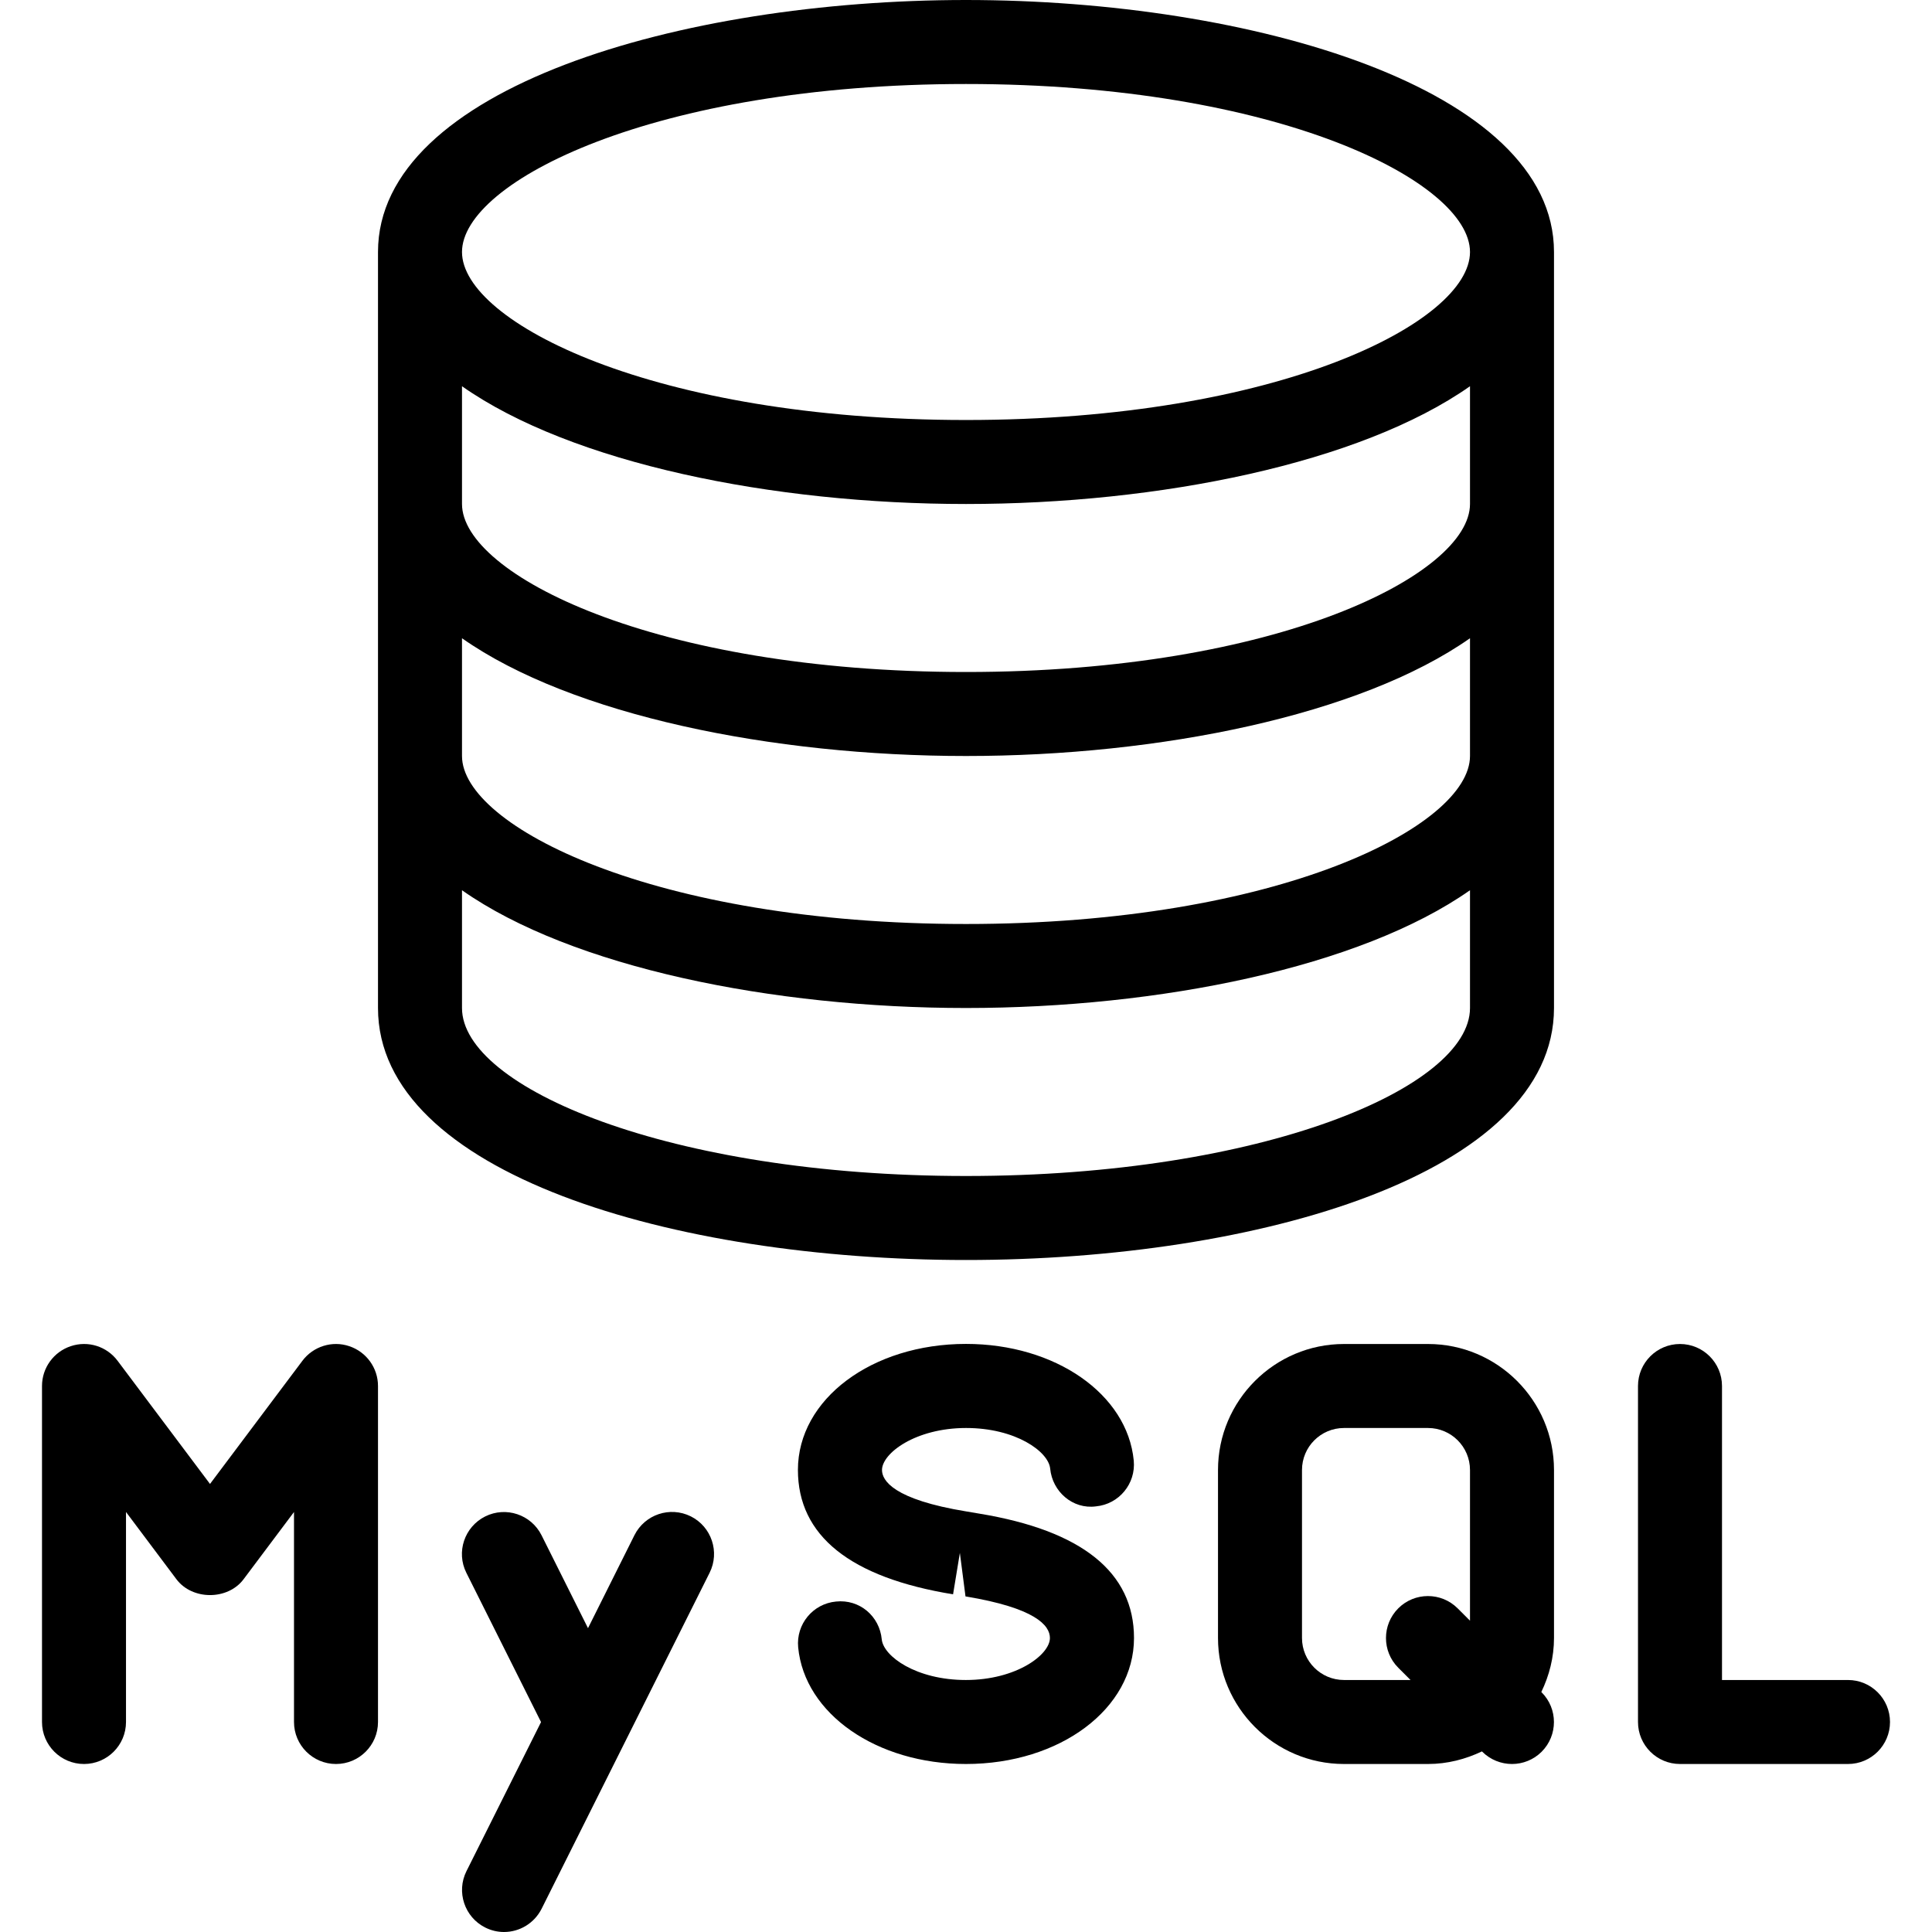
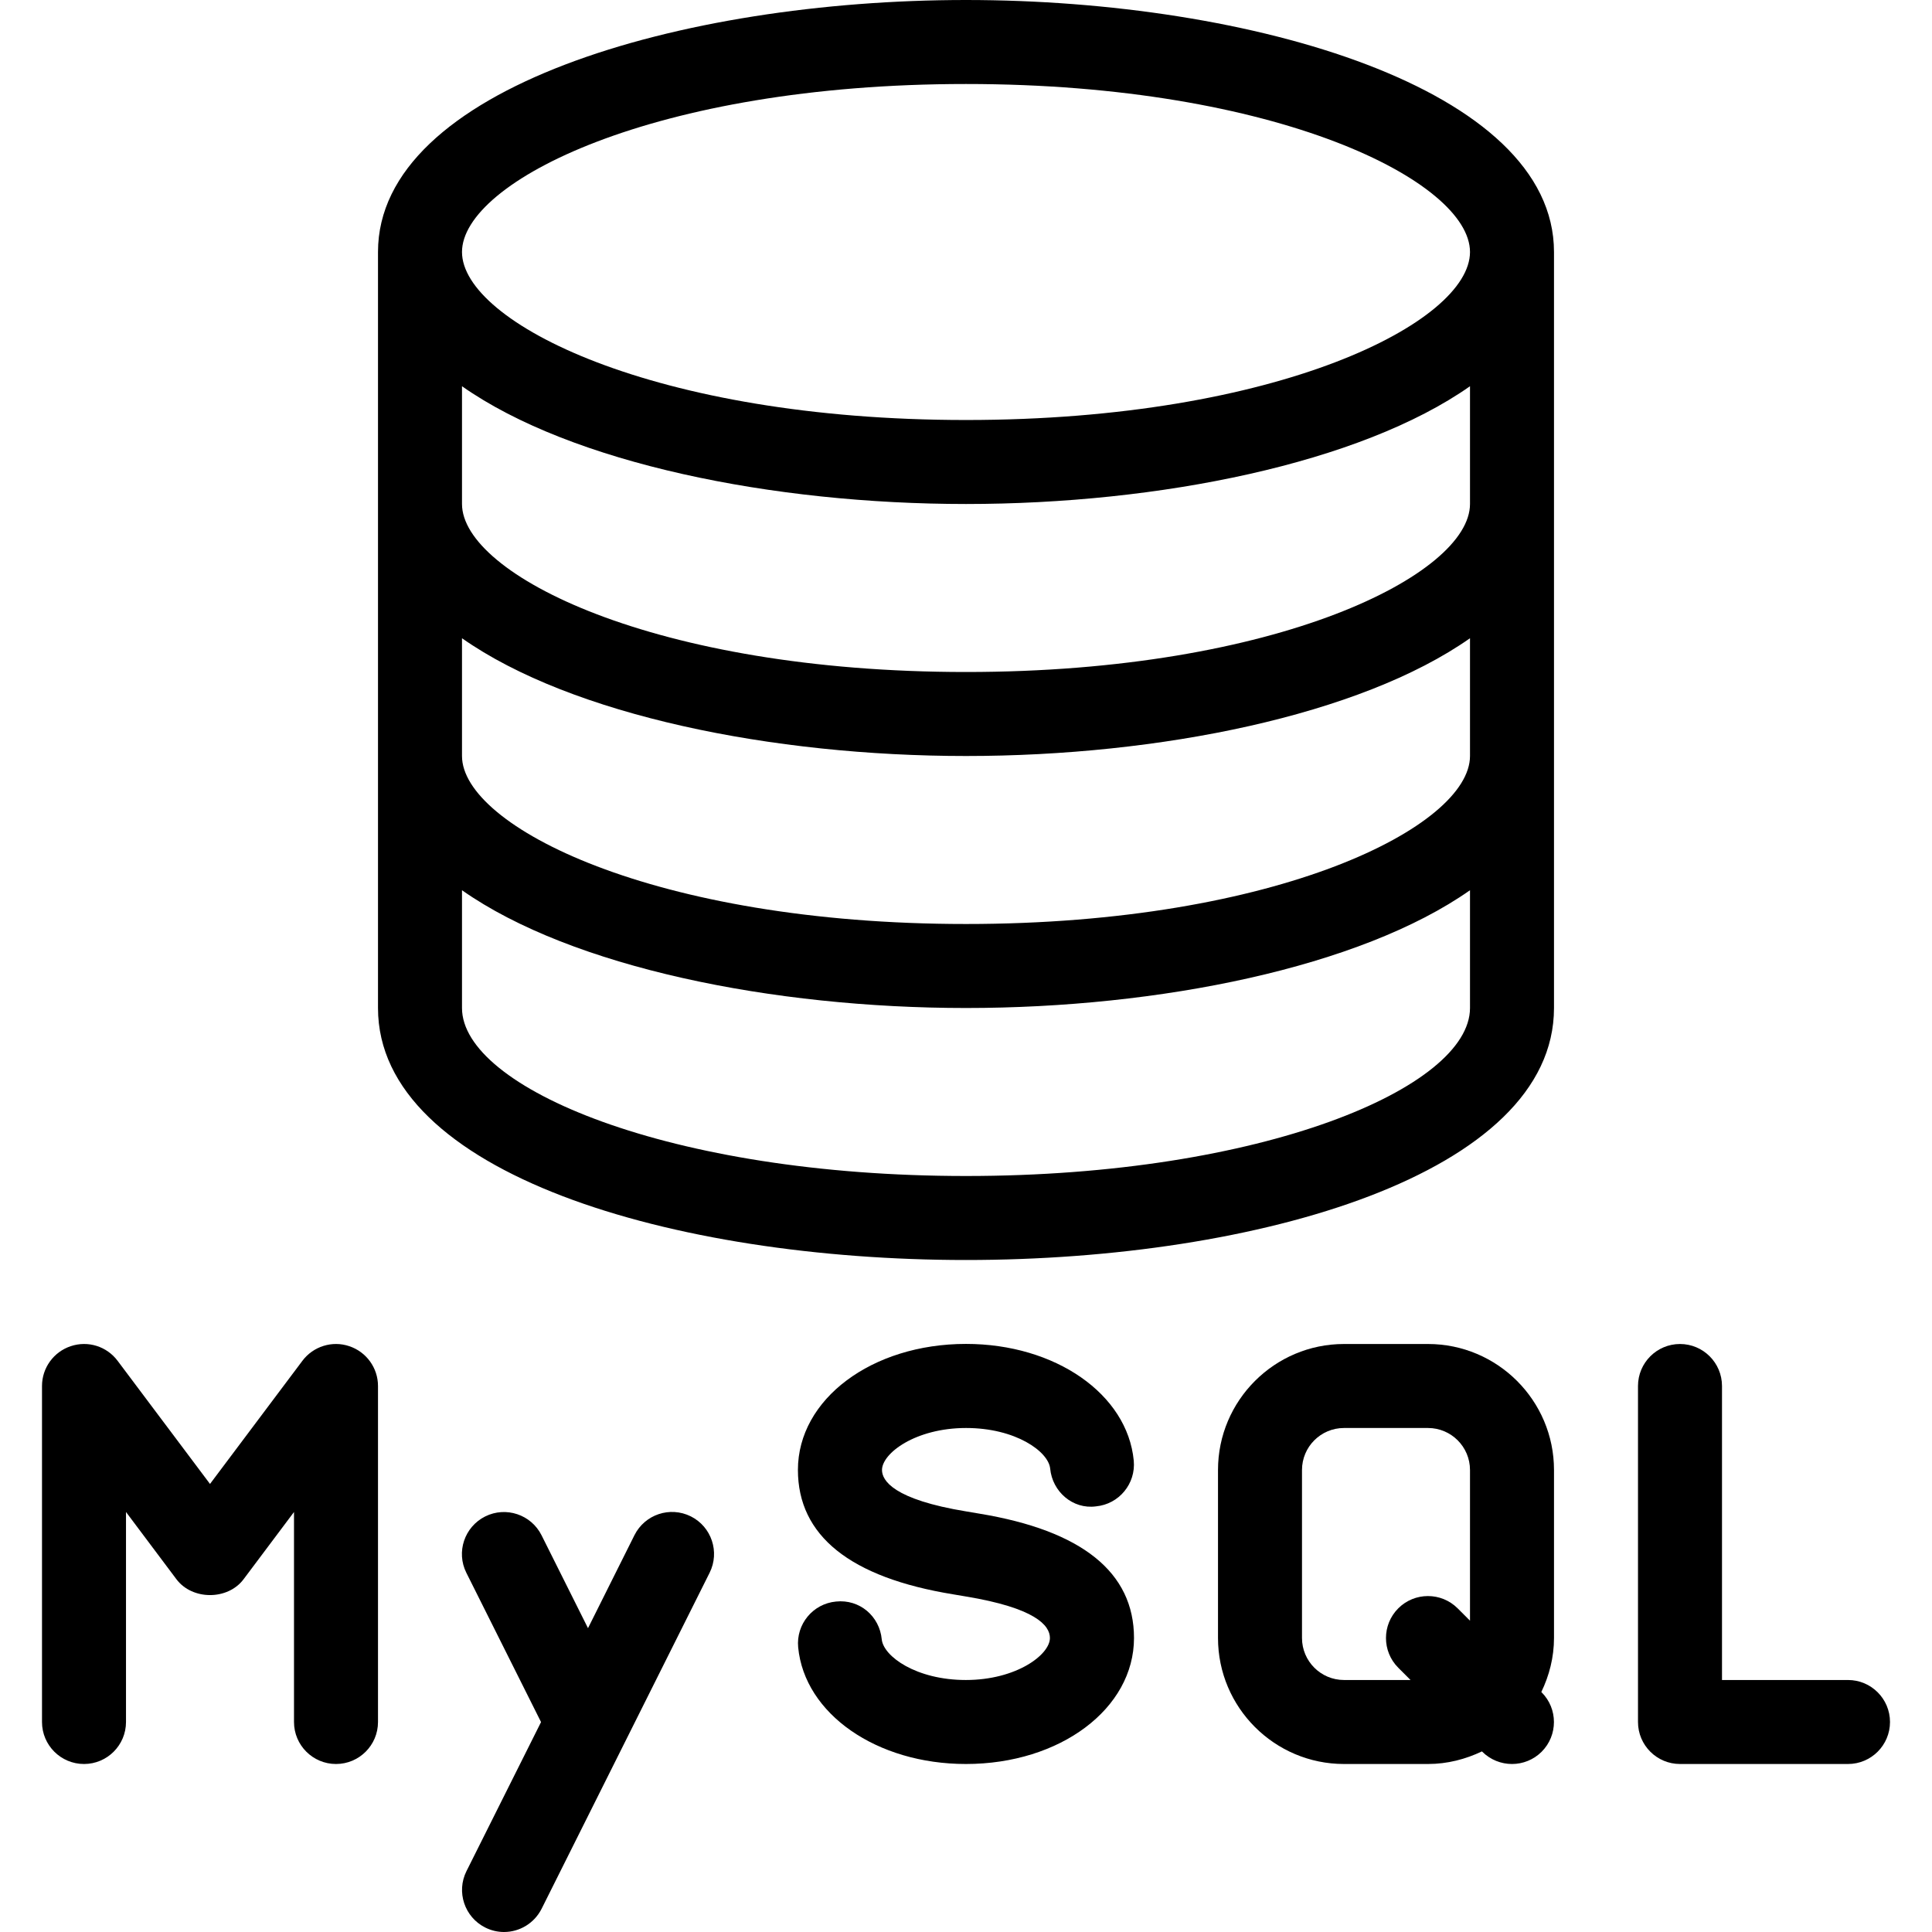
<svg xmlns="http://www.w3.org/2000/svg" version="1.1" id="Layer_1" x="0px" y="0px" viewBox="0 0 490.667 490.667" style="enable-background:new 0 0 490.667 490.667;" xml:space="preserve">
-   <g>
-     <g>
-       <path d="M245.333,0C172.928,0,96,22.421,96,64v192c0,42.027,75.115,64,149.333,64s149.333-21.973,149.333-64V64    C394.667,22.421,317.739,0,245.333,0z M373.333,256c0,20.181-52.565,42.667-128,42.667s-128-22.485-128-42.667v-29.909    c27.883,19.584,78.933,29.909,128,29.909s100.117-10.325,128-29.909V256z M373.333,192c0,17.813-48.704,42.667-128,42.667    s-128-24.853-128-42.667v-29.909c27.883,19.584,78.933,29.909,128,29.909s100.117-10.325,128-29.909V192z M373.333,128    c0,17.813-48.704,42.667-128,42.667s-128-24.853-128-42.667V98.091c27.883,19.584,78.933,29.909,128,29.909    s100.117-10.325,128-29.909V128z M245.333,106.667c-79.296,0-128-24.853-128-42.667c0-17.813,48.704-42.667,128-42.667    s128,24.853,128,42.667C373.333,81.813,324.629,106.667,245.333,106.667z" />
+   <defs id="defs71" />
+   <g id="g6">
+     <g id="g4">
+       <path d="M245.333,0C172.928,0,96,22.421,96,64v192c0,42.027,75.115,64,149.333,64s149.333-21.973,149.333-64V64    C394.667,22.421,317.739,0,245.333,0z M373.333,256c0,20.181-52.565,42.667-128,42.667s-128-22.485-128-42.667v-29.909    c27.883,19.584,78.933,29.909,128,29.909s100.117-10.325,128-29.909V256z M373.333,192c0,17.813-48.704,42.667-128,42.667    s-128-24.853-128-42.667v-29.909c27.883,19.584,78.933,29.909,128,29.909s100.117-10.325,128-29.909V192z M373.333,128    c0,17.813-48.704,42.667-128,42.667s-128-24.853-128-42.667V98.091c27.883,19.584,78.933,29.909,128,29.909    s100.117-10.325,128-29.909V128z M245.333,106.667c-79.296,0-128-24.853-128-42.667c0-17.813,48.704-42.667,128-42.667    s128,24.853,128,42.667C373.333,81.813,324.629,106.667,245.333,106.667z" id="path2" />
    </g>
  </g>
-   <g>
-     <g>
-       <path d="M248.661,384.405l-3.157-0.533C226.795,380.821,224,375.957,224,373.333c0-4.245,8.512-10.667,21.355-10.667    c12.608,0,20.928,5.995,21.355,10.304c0.555,5.867,5.739,10.389,11.627,9.6c5.867-0.555,10.155-5.76,9.6-11.627    c-1.621-16.896-19.925-29.632-42.603-29.632c-23.936,0-42.688,14.059-42.688,32c0,16.704,13.248,27.328,39.403,31.595    l1.728-10.517l1.429,11.051c17.728,2.923,21.44,7.36,21.44,10.56c0,4.245-8.512,10.667-21.355,10.667    c-12.608,0-20.928-6.016-21.355-10.325c-0.555-5.867-5.611-10.24-11.627-9.6c-5.867,0.555-10.155,5.76-9.6,11.627    C204.331,435.264,222.635,448,245.312,448C269.248,448,288,433.941,288,416C288,399.317,274.773,388.693,248.661,384.405z" />
+   <g id="g12">
+     <g id="g10">
+       <path d="m 248.661,384.405 -3.157,-0.533 C 226.795,380.821 224,375.957 224,373.333 c 0,-4.245 8.512,-10.667 21.355,-10.667 12.608,0 20.928,5.995 21.355,10.304 0.555,5.867 5.739,10.389 11.627,9.6 5.867,-0.555 10.155,-5.76 9.6,-11.627 -1.621,-16.896 -19.925,-29.632 -42.603,-29.632 -23.936,0 -42.688,14.059 -42.688,32 0,16.704 13.248,27.328 39.403,31.595 l 3.157,0.534 c 17.728,2.923 21.44,7.36 21.44,10.56 0,4.245 -8.512,10.667 -21.355,10.667 -12.608,0 -20.928,-6.016 -21.355,-10.325 -0.555,-5.867 -5.611,-10.24 -11.627,-9.6 -5.867,0.555 -10.155,5.76 -9.6,11.627 1.622,16.895 19.926,29.631 42.603,29.631 23.936,0 42.688,-14.059 42.688,-32 0,-16.683 -13.227,-27.307 -39.339,-31.595 z" id="path8" />
    </g>
  </g>
-   <g>
-     <g>
-       <path d="M394.667,373.333c0-17.643-14.357-32-32-32h-21.333c-17.643,0-32,14.357-32,32V416c0,17.643,14.357,32,32,32h21.333    c4.928,0,9.536-1.216,13.696-3.2l0.085,0.085c2.091,2.069,4.821,3.115,7.552,3.115s5.461-1.045,7.531-3.115    c4.16-4.16,4.16-10.923,0-15.083l-0.085-0.085c2.005-4.16,3.221-8.789,3.221-13.717V373.333z M373.333,411.605l-3.136-3.136    c-4.16-4.16-10.923-4.16-15.083,0c-4.16,4.16-4.16,10.923,0,15.083l3.115,3.115h-16.896c-5.888,0-10.667-4.779-10.667-10.667    v-42.667c0-5.888,4.779-10.667,10.667-10.667h21.333c5.888,0,10.667,4.779,10.667,10.667V411.605z" />
+   <g id="g18">
+     <g id="g16">
+       <path d="M394.667,373.333c0-17.643-14.357-32-32-32h-21.333c-17.643,0-32,14.357-32,32V416c0,17.643,14.357,32,32,32h21.333    c4.928,0,9.536-1.216,13.696-3.2l0.085,0.085c2.091,2.069,4.821,3.115,7.552,3.115s5.461-1.045,7.531-3.115    c4.16-4.16,4.16-10.923,0-15.083l-0.085-0.085c2.005-4.16,3.221-8.789,3.221-13.717V373.333z M373.333,411.605l-3.136-3.136    c-4.16-4.16-10.923-4.16-15.083,0c-4.16,4.16-4.16,10.923,0,15.083l3.115,3.115h-16.896c-5.888,0-10.667-4.779-10.667-10.667    v-42.667c0-5.888,4.779-10.667,10.667-10.667h21.333c5.888,0,10.667,4.779,10.667,10.667V411.605z" id="path14" />
    </g>
  </g>
-   <g>
-     <g>
-       <path d="M469.333,426.667h-32V352c0-5.888-4.779-10.667-10.667-10.667c-5.888,0-10.667,4.779-10.667,10.667v85.333    c0,5.888,4.779,10.667,10.667,10.667h42.667c5.888,0,10.667-4.779,10.667-10.667C480,431.445,475.221,426.667,469.333,426.667z" />
+   <g id="g24">
+     <g id="g22">
+       <path d="M469.333,426.667h-32V352c0-5.888-4.779-10.667-10.667-10.667c-5.888,0-10.667,4.779-10.667,10.667v85.333    c0,5.888,4.779,10.667,10.667,10.667h42.667c5.888,0,10.667-4.779,10.667-10.667C480,431.445,475.221,426.667,469.333,426.667z" id="path20" />
    </g>
  </g>
-   <g>
-     <g>
-       <path d="M175.445,385.109c-5.291-2.624-11.669-0.491-14.315,4.779l-11.797,23.616l-11.797-23.595    c-2.645-5.269-9.045-7.403-14.315-4.779c-5.269,2.645-7.424,9.045-4.779,14.315l18.965,37.909l-18.944,37.867    c-2.624,5.269-0.491,11.669,4.779,14.315c1.536,0.768,3.157,1.131,4.757,1.131c3.904,0,7.659-2.155,9.557-5.909l42.667-85.333    C182.848,394.155,180.715,387.755,175.445,385.109z" />
+   <g id="g30">
+     <g id="g28">
+       <path d="M175.445,385.109c-5.291-2.624-11.669-0.491-14.315,4.779l-11.797,23.616l-11.797-23.595    c-2.645-5.269-9.045-7.403-14.315-4.779c-5.269,2.645-7.424,9.045-4.779,14.315l18.965,37.909l-18.944,37.867    c-2.624,5.269-0.491,11.669,4.779,14.315c1.536,0.768,3.157,1.131,4.757,1.131c3.904,0,7.659-2.155,9.557-5.909l42.667-85.333    C182.848,394.155,180.715,387.755,175.445,385.109z" id="path26" />
    </g>
  </g>
-   <g>
-     <g>
-       <path d="M88.704,341.888c-4.331-1.472-9.152,0.043-11.904,3.712l-23.467,31.275L29.867,345.6    c-2.752-3.669-7.509-5.184-11.904-3.712c-4.352,1.451-7.296,5.525-7.296,10.112v85.333c0,5.888,4.779,10.667,10.667,10.667    S32,443.221,32,437.333V384l12.8,17.067c4.032,5.376,13.056,5.376,17.067,0L74.667,384v53.333c0,5.888,4.779,10.667,10.667,10.667    S96,443.221,96,437.333V352C96,347.413,93.056,343.339,88.704,341.888z" />
+   <g id="g36">
+     <g id="g34">
+       <path d="M88.704,341.888c-4.331-1.472-9.152,0.043-11.904,3.712l-23.467,31.275L29.867,345.6    c-2.752-3.669-7.509-5.184-11.904-3.712c-4.352,1.451-7.296,5.525-7.296,10.112v85.333c0,5.888,4.779,10.667,10.667,10.667    S32,443.221,32,437.333V384l12.8,17.067c4.032,5.376,13.056,5.376,17.067,0L74.667,384v53.333c0,5.888,4.779,10.667,10.667,10.667    S96,443.221,96,437.333V352C96,347.413,93.056,343.339,88.704,341.888z" id="path32" />
    </g>
  </g>
-   <g>
+   <g id="g38">
</g>
-   <g>
+   <g id="g40">
</g>
-   <g>
+   <g id="g42">
</g>
-   <g>
+   <g id="g44">
</g>
-   <g>
+   <g id="g46">
</g>
-   <g>
+   <g id="g48">
</g>
-   <g>
+   <g id="g50">
</g>
-   <g>
+   <g id="g52">
</g>
-   <g>
+   <g id="g54">
</g>
-   <g>
+   <g id="g56">
</g>
-   <g>
+   <g id="g58">
</g>
-   <g>
+   <g id="g60">
</g>
-   <g>
+   <g id="g62">
</g>
-   <g>
+   <g id="g64">
</g>
-   <g>
+   <g id="g66">
</g>
</svg>
